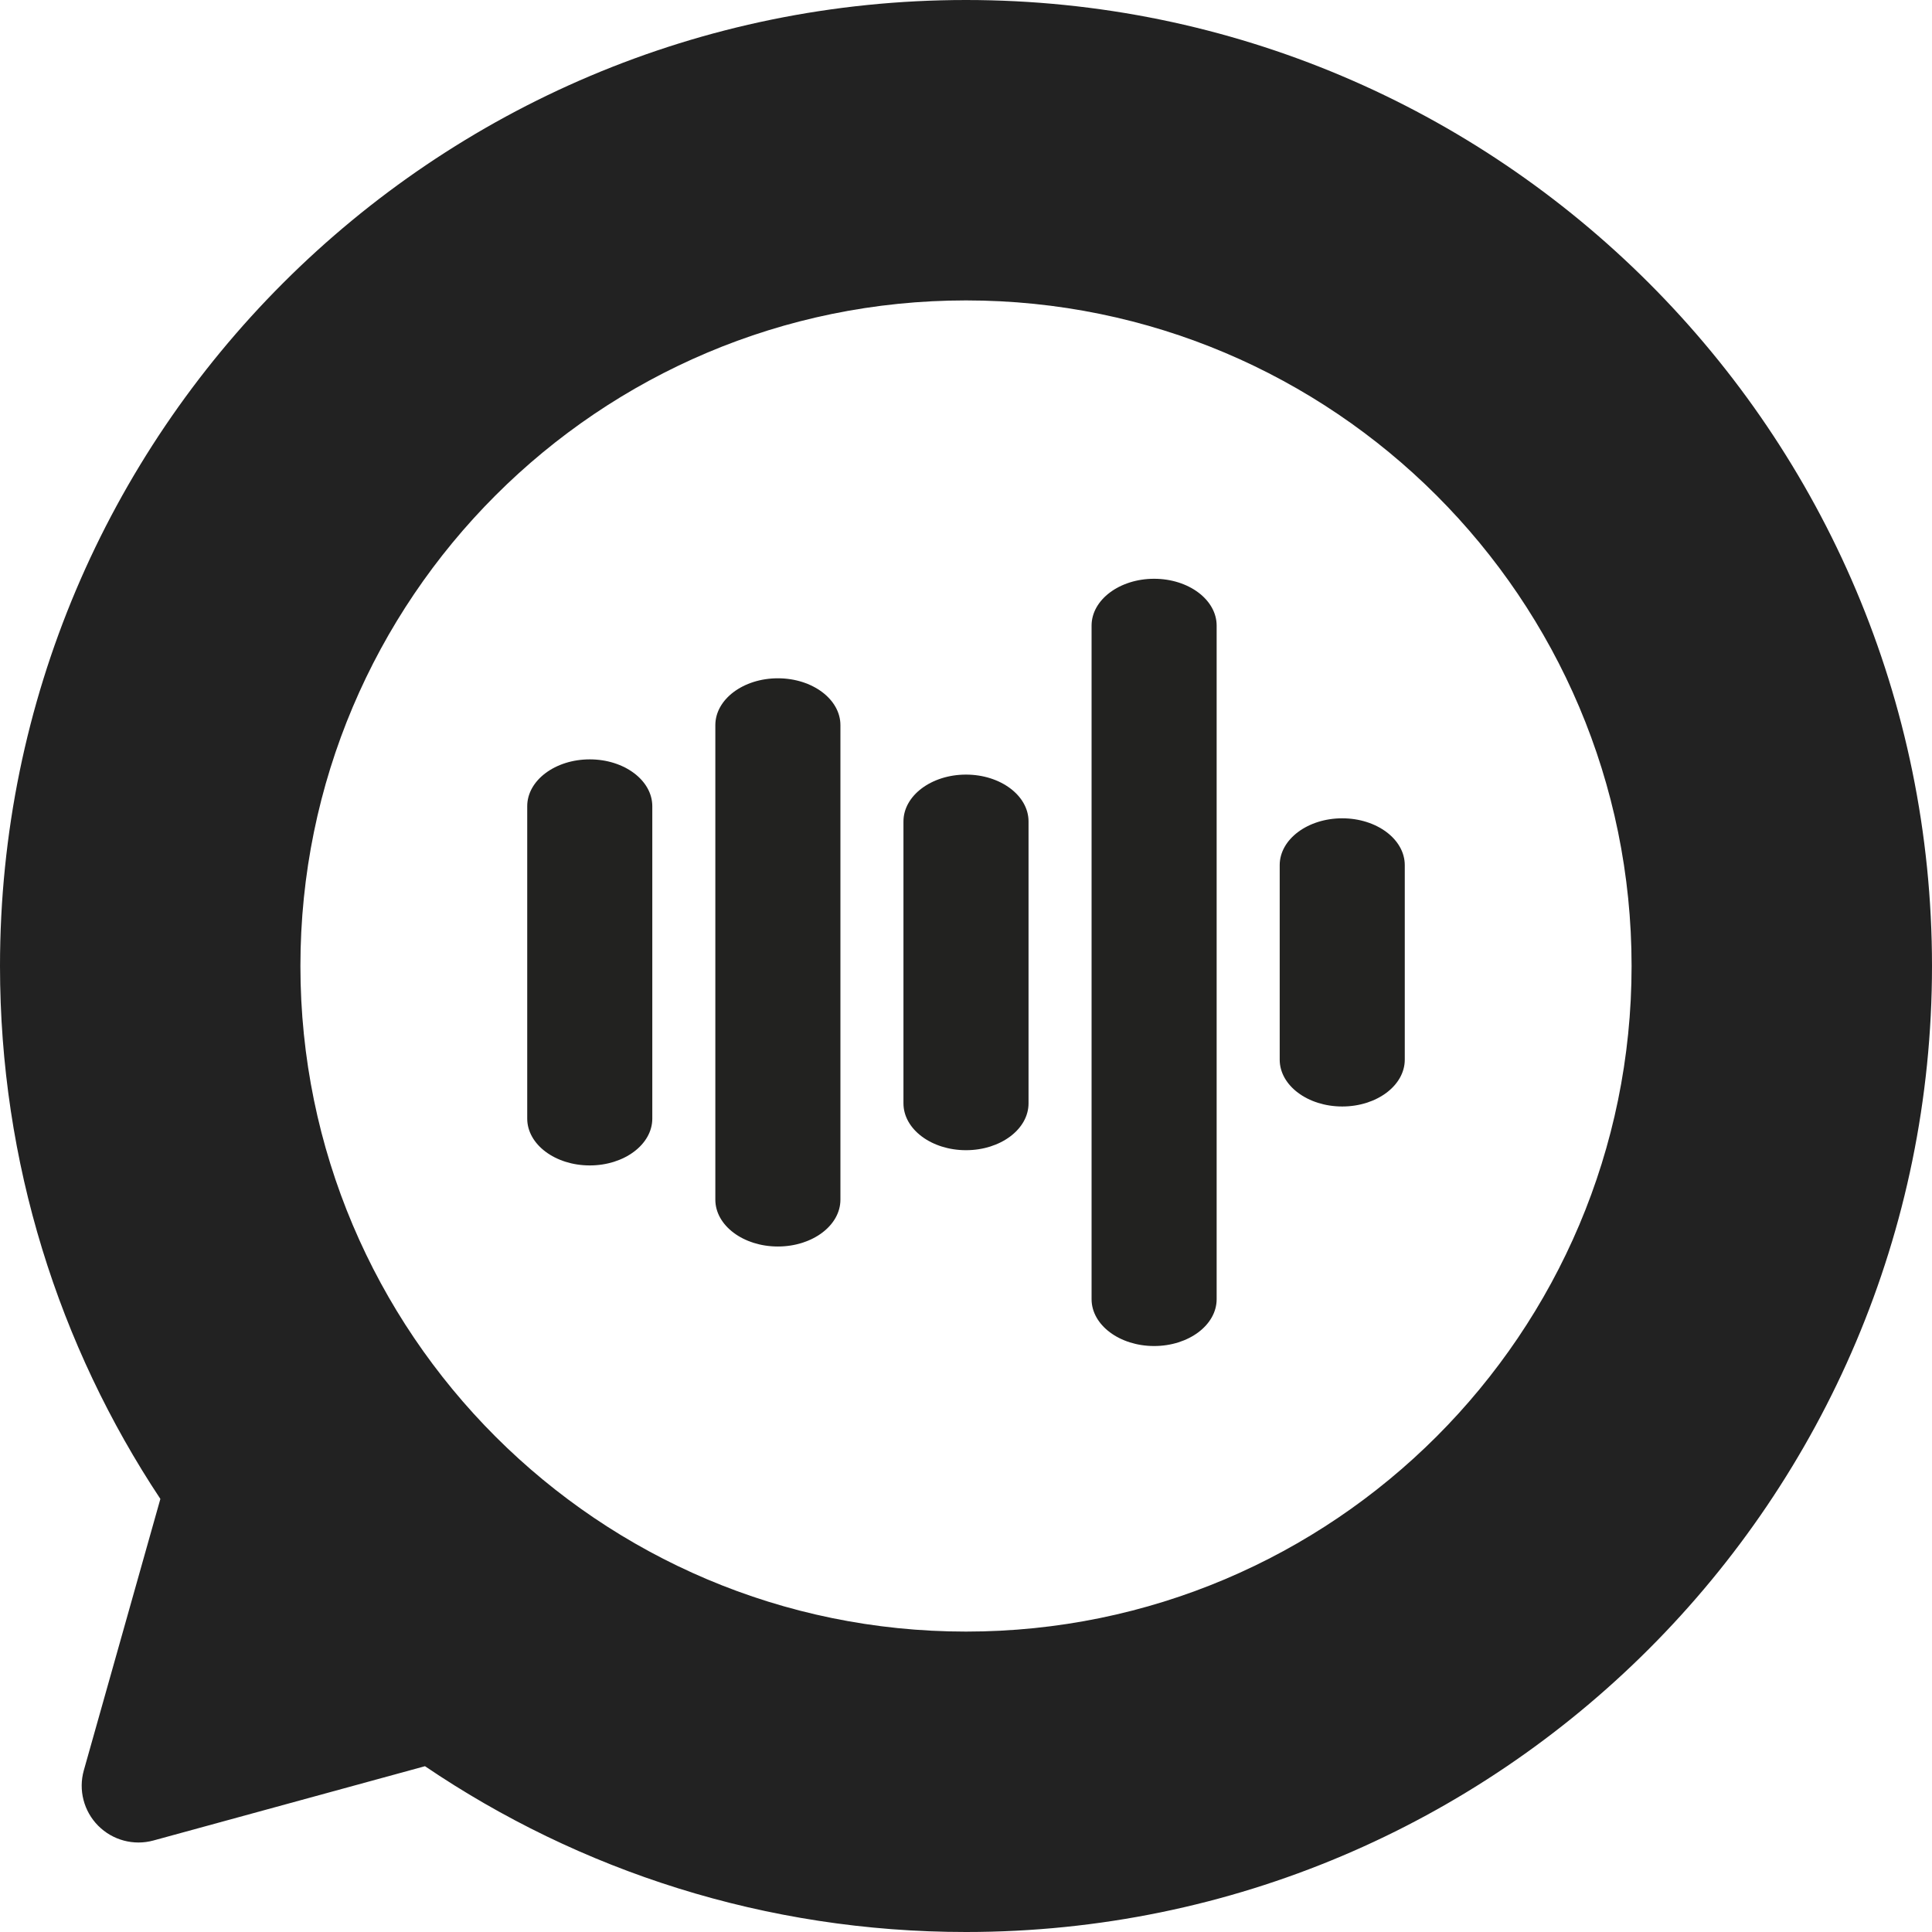
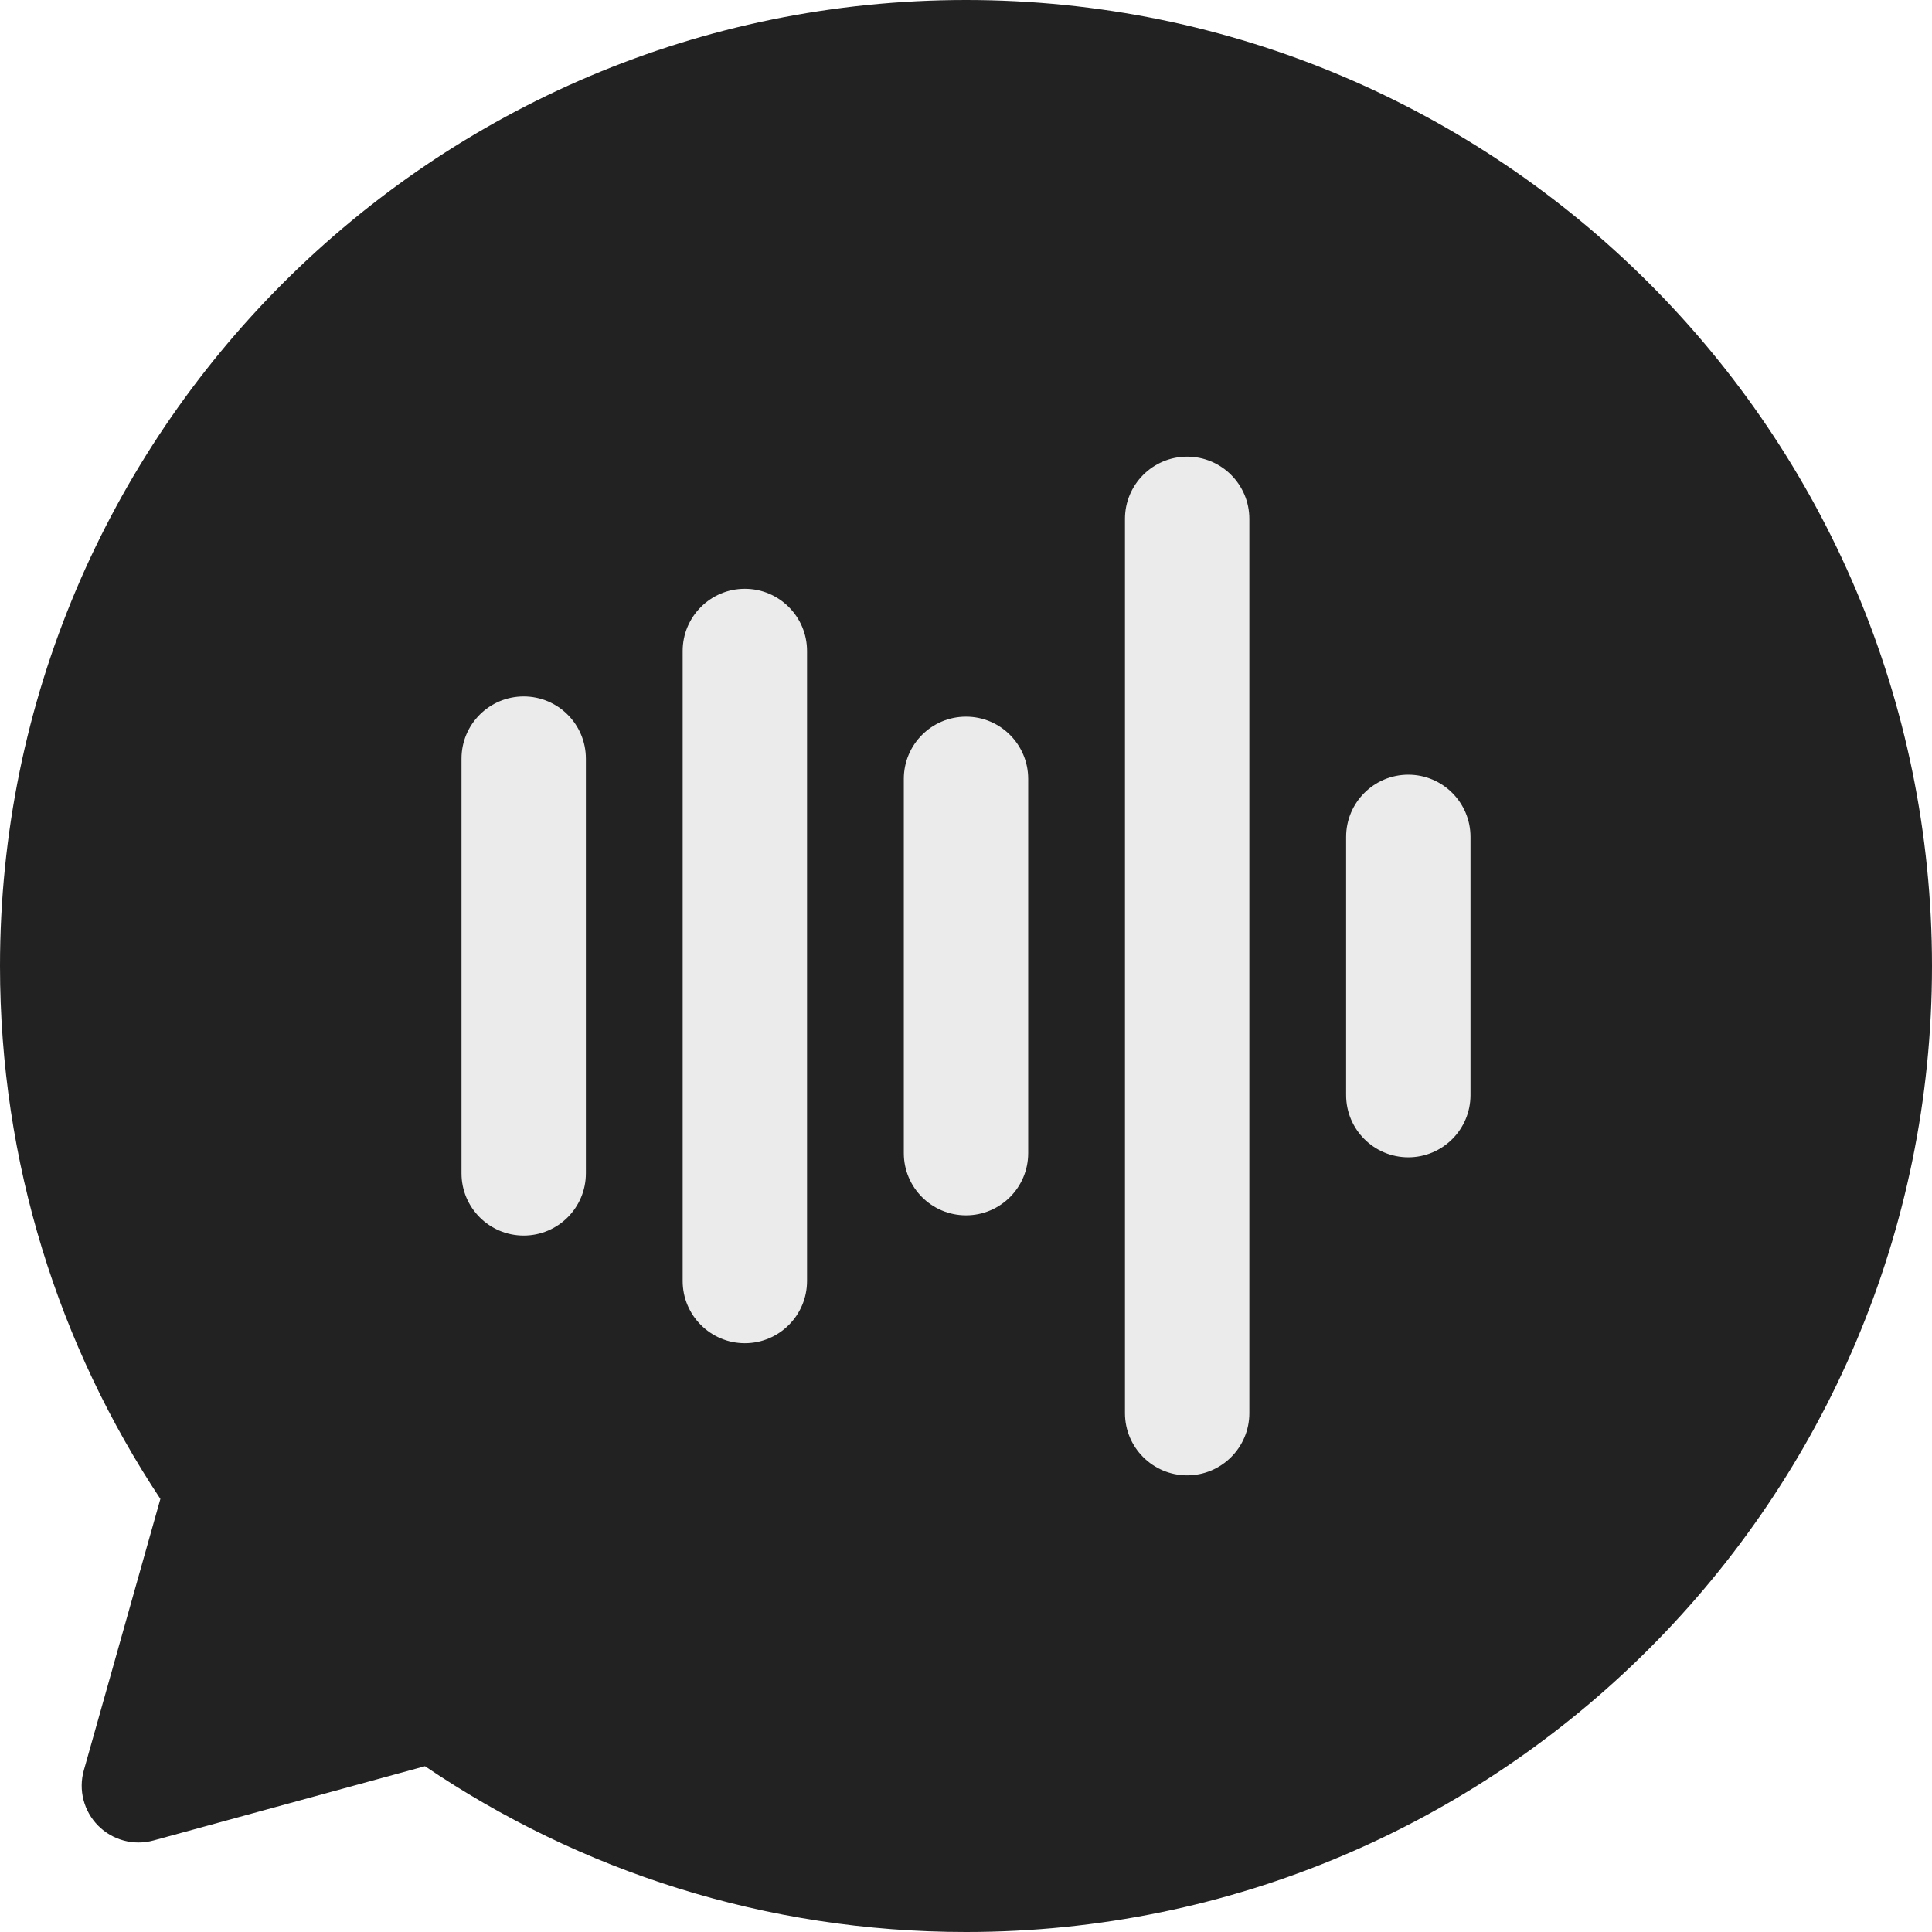
<svg xmlns="http://www.w3.org/2000/svg" width="100%" height="100%" viewBox="0 0 20 20" version="1.1" xml:space="preserve" style="fill-rule:evenodd;clip-rule:evenodd;stroke-linejoin:round;stroke-miterlimit:2;">
  <g transform="matrix(0.0438001,0,0,0.0438001,-4.01604,-4.05336)">
-     <g transform="matrix(1.47332,0,0,1.10345,-224.009,15.1686)">
-       <path d="M409.449,204.118C409.449,198.581 404.954,194.086 399.417,194.086C393.88,194.086 389.385,198.581 389.385,204.118L389.385,348.39C389.385,353.927 393.88,358.422 399.417,358.422C404.954,358.422 409.449,353.927 409.449,348.39L409.449,204.118ZM349.095,225.434C349.095,219.897 344.599,215.402 339.062,215.402C333.526,215.402 329.03,219.897 329.03,225.434L329.03,327.074C329.03,332.611 333.526,337.106 339.062,337.106C344.599,337.106 349.095,332.611 349.095,327.074L349.095,225.434ZM318.917,242.799C318.917,237.262 314.422,232.767 308.885,232.767C303.348,232.767 298.853,237.262 298.853,242.799L298.853,309.709C298.853,315.245 303.348,319.741 308.885,319.741C314.422,319.741 318.917,315.245 318.917,309.709L318.917,242.799ZM379.272,246.062C379.272,240.525 374.777,236.03 369.24,236.03C363.703,236.03 359.208,240.525 359.208,246.062L359.208,306.446C359.208,311.983 363.703,316.478 369.24,316.478C374.777,316.478 379.272,311.983 379.272,306.446L379.272,246.062ZM439.627,255.424C439.627,249.887 435.131,245.392 429.595,245.392C424.058,245.392 419.563,249.887 419.563,255.424L419.563,297.084C419.563,302.62 424.058,307.116 429.595,307.116C435.131,307.116 439.627,302.62 439.627,297.084L439.627,255.424Z" style="fill:rgb(34,34,32);" />
+     <path d="M129.593,446.805C105.642,410.688 91.69,367.387 91.69,320.852C91.69,194.844 193.992,92.542 320,92.542C446.008,92.542 548.31,194.844 548.31,320.852C548.31,446.86 446.008,549.162 320,549.162C272.634,549.162 228.617,534.706 192.134,509.977L127.958,527.534C123.292,528.811 118.3,527.477 114.893,524.043C111.485,520.609 110.19,515.606 111.503,510.95L129.593,446.805Z" style="fill:rgb(34,34,34);" />
+   </g>
+   <g transform="matrix(0.0641695,0,0,0.0641695,-13.6939,-7.72707)">
+     <g transform="matrix(1,0,0,1,-11,0)">
+       <path d="M318.917,242.799C318.917,237.262 314.422,232.767 308.885,232.767C303.348,232.767 298.853,237.262 298.853,242.799L298.853,309.709C298.853,315.245 303.348,319.741 308.885,319.741C314.422,319.741 318.917,315.245 318.917,309.709L318.917,242.799Z" style="fill:rgb(235,235,235);" />
    </g>
-     <path d="M129.593,446.805C105.642,410.688 91.69,367.387 91.69,320.852C91.69,194.844 193.992,92.542 320,92.542C446.008,92.542 548.31,194.844 548.31,320.852C548.31,446.86 446.008,549.162 320,549.162C272.634,549.162 228.617,534.706 192.134,509.977L127.958,527.534C123.292,528.811 118.3,527.477 114.893,524.043C111.485,520.609 110.19,515.606 111.503,510.95L129.593,446.805ZM320,163.544C406.82,163.544 477.308,234.032 477.308,320.852C477.308,407.672 406.82,478.16 320,478.16C233.18,478.16 162.692,407.672 162.692,320.852C162.692,234.032 233.18,163.544 320,163.544Z" style="fill:rgb(34,34,34);" />
+     <g transform="matrix(1,0,0,1.39933,24.6773,-110.317)">
+       <path d="M318.917,239.936C318.917,235.98 314.422,232.767 308.885,232.767C303.348,232.767 298.853,235.98 298.853,239.936L298.853,312.571C298.853,316.528 303.348,319.741 308.885,319.741C314.422,319.741 318.917,316.528 318.917,312.571L318.917,239.936Z" style="fill:rgb(235,235,235);" />
+     </g>
+     <g transform="matrix(1,0,0,1.8895,96.032,-245.727)">
+       <path d="M318.917,238.077C318.917,235.146 314.422,232.767 308.885,232.767C303.348,232.767 298.853,235.146 298.853,238.077L298.853,314.431C298.853,317.362 303.348,319.741 308.885,319.741C314.422,319.741 318.917,317.362 318.917,314.431L318.917,238.077Z" style="fill:rgb(235,235,235);" />
+     </g>
+     <g transform="matrix(1,0,0,0.924977,60.3547,20.7254)">
+       <path d="M318.917,243.613C318.917,237.627 314.422,232.767 308.885,232.767C303.348,232.767 298.853,237.627 298.853,243.613L298.853,308.895C298.853,314.881 303.348,319.741 308.885,319.741C314.422,319.741 318.917,314.881 318.917,308.895L318.917,243.613Z" style="fill:rgb(235,235,235);" />
+     </g>
+     <g transform="matrix(1,0,0,0.709681,131.709,80.2016)">
+       <path d="M318.917,246.903C318.917,239.101 314.422,232.767 308.885,232.767C303.348,232.767 298.853,239.101 298.853,246.903L298.853,305.605C298.853,313.407 303.348,319.741 308.885,319.741C314.422,319.741 318.917,313.407 318.917,305.605L318.917,246.903Z" style="fill:rgb(235,235,235);" />
+     </g>
  </g>
</svg>
